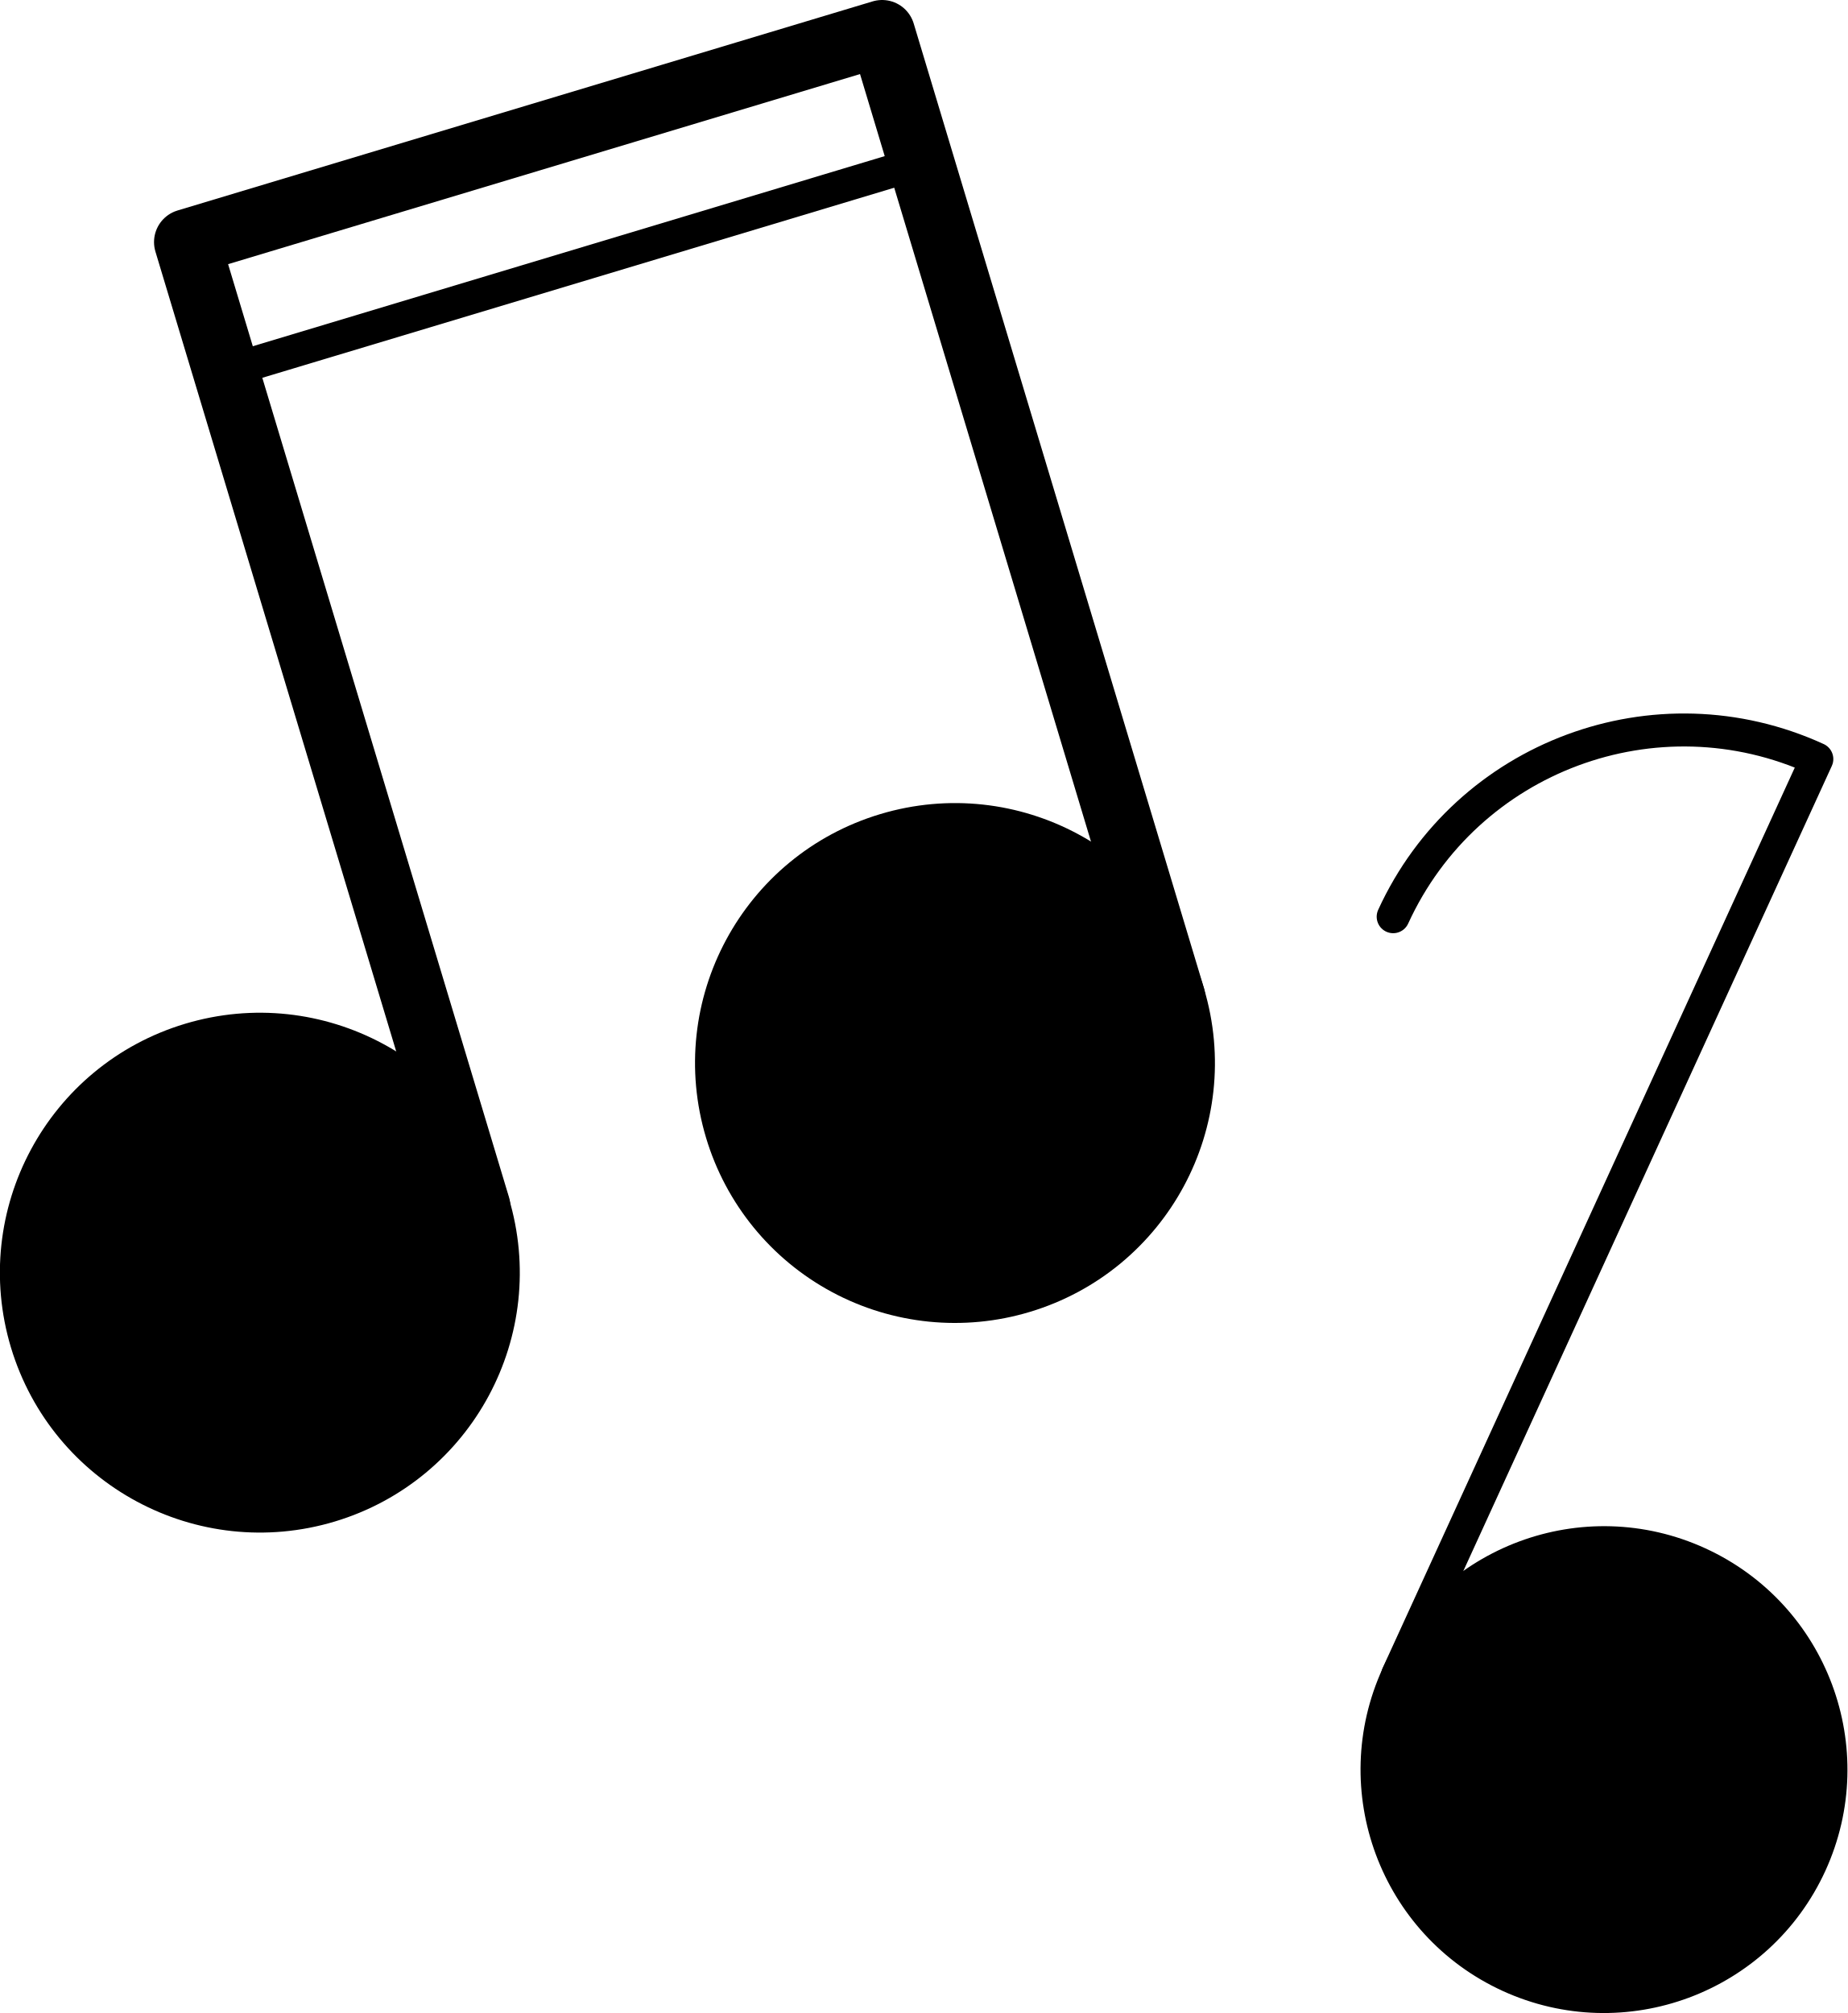
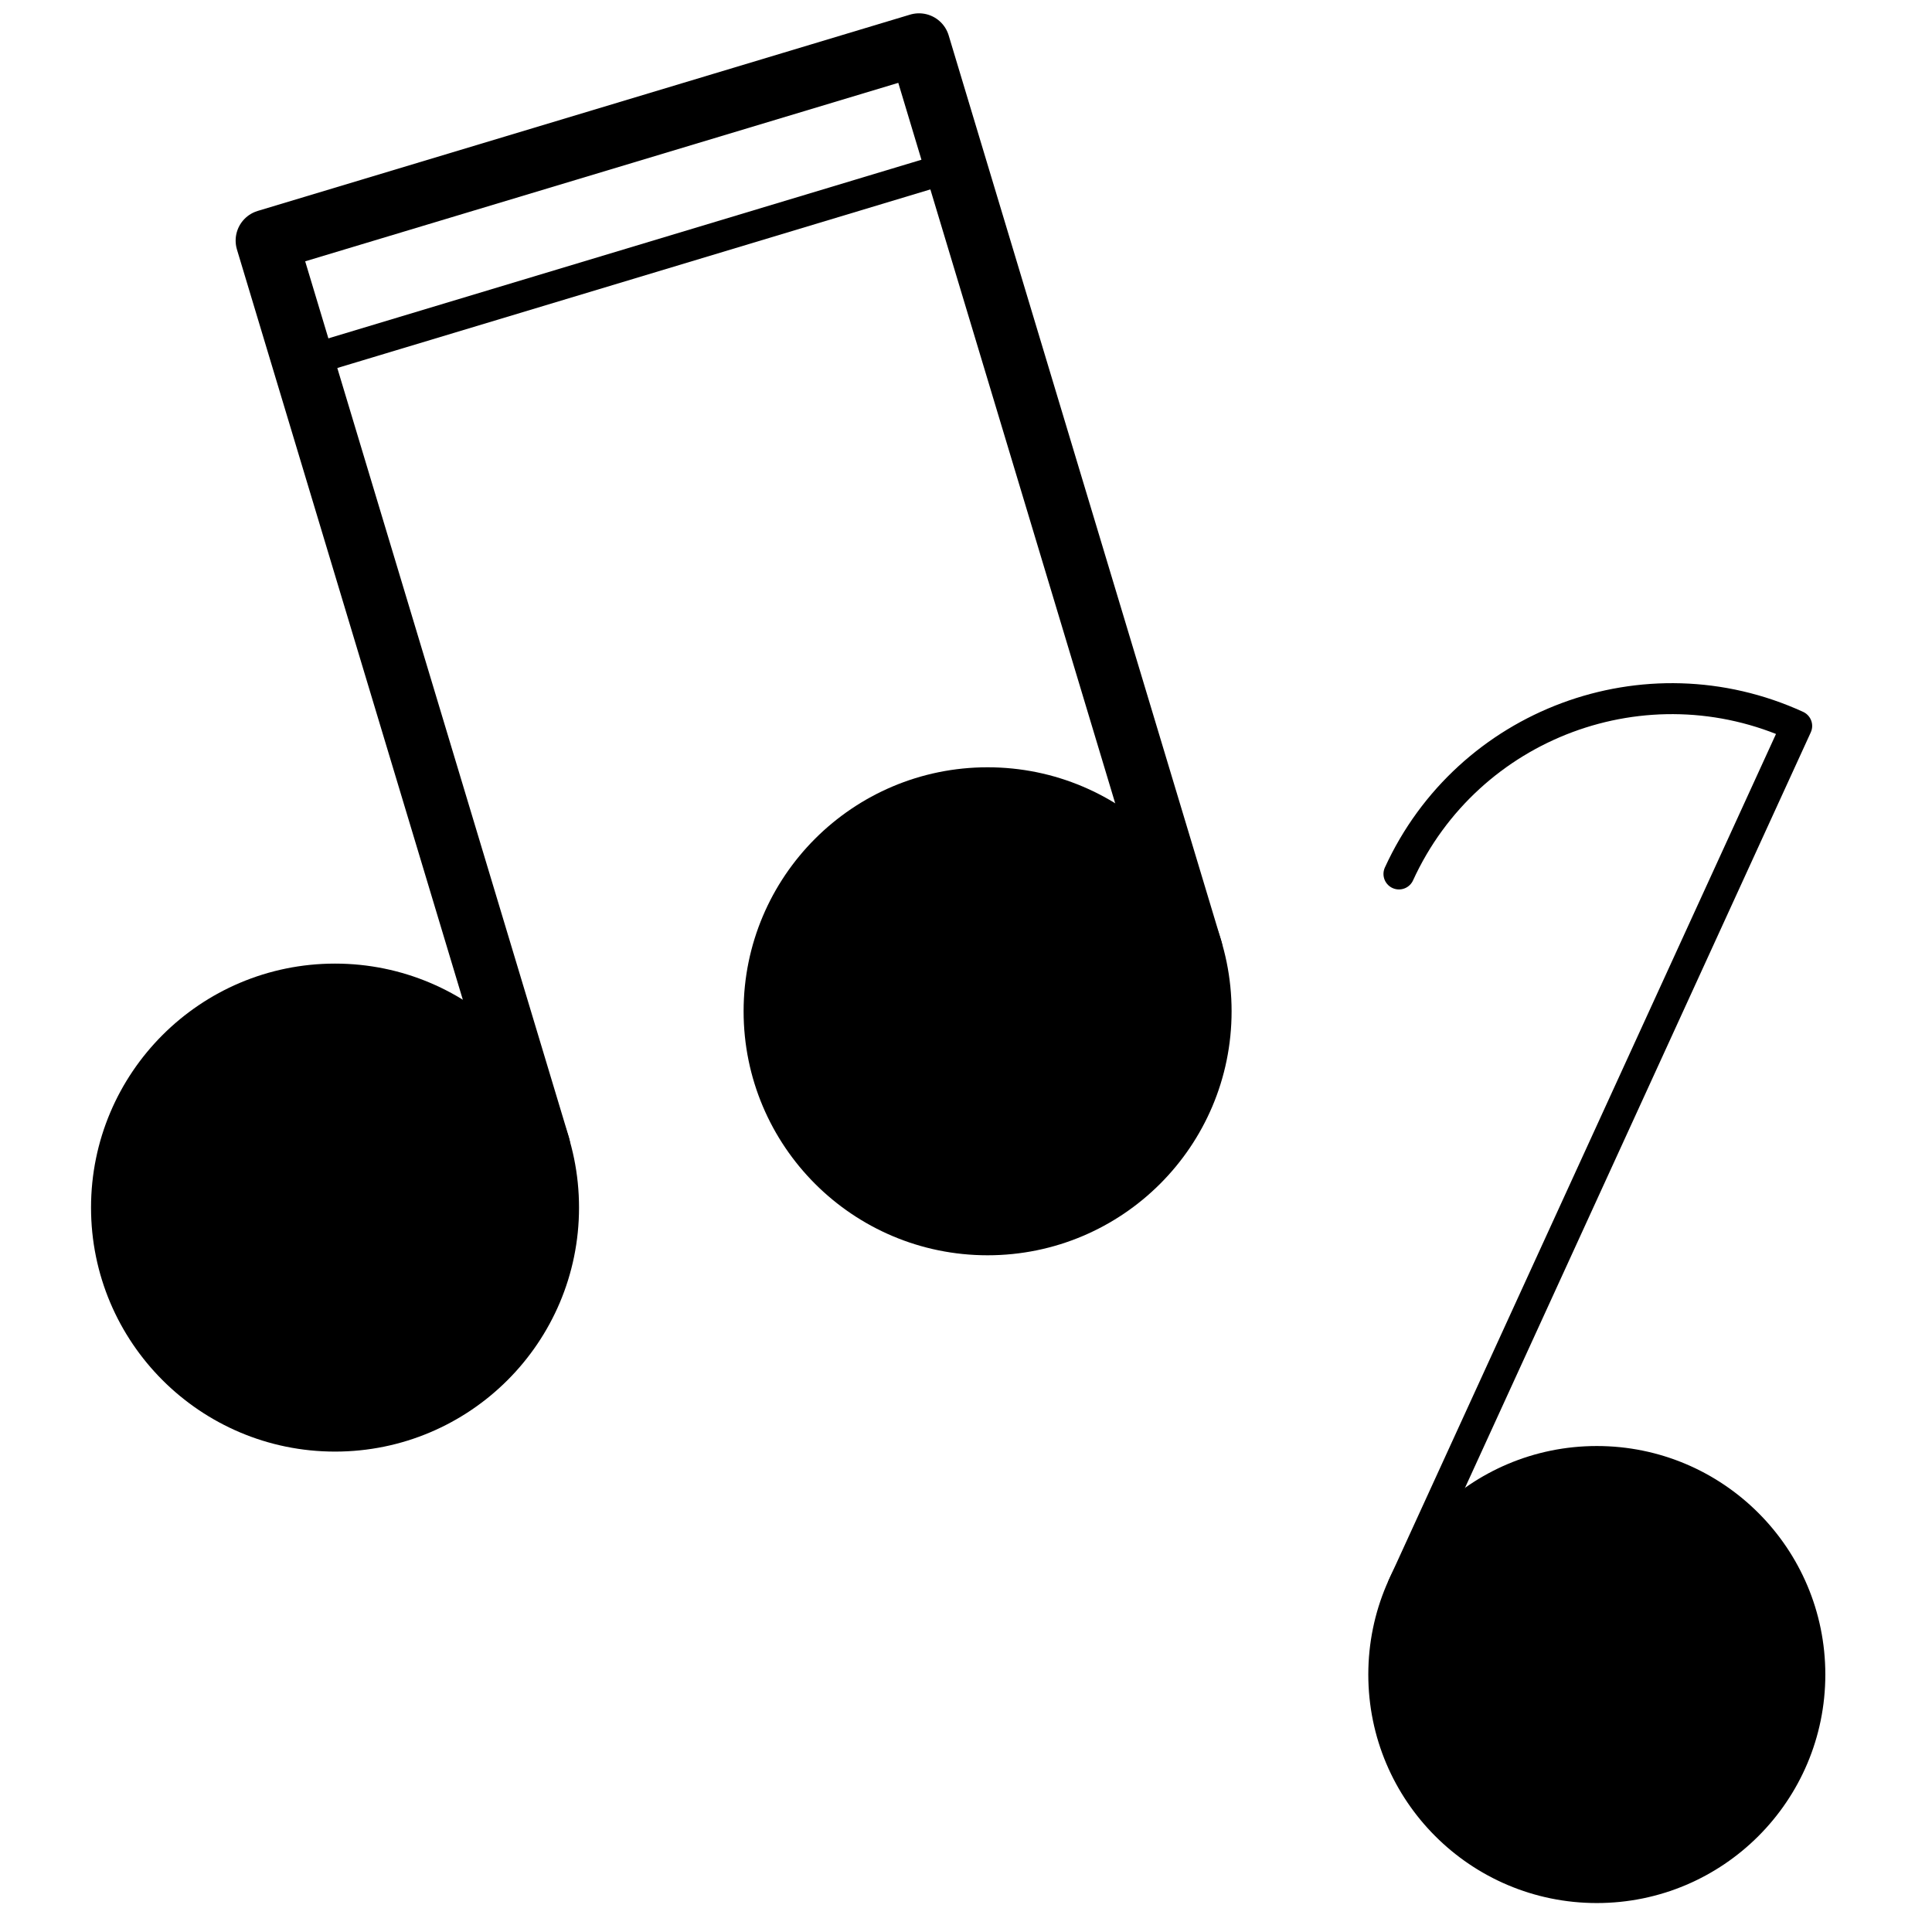
- <svg xmlns="http://www.w3.org/2000/svg" viewBox="0 0 112.03 122.07">
+ <svg xmlns="http://www.w3.org/2000/svg" width="124.79" height="124.79" viewBox="0 0 124.79 124.79">
  <defs>
-     <style>.cls-1,.cls-3,.cls-4{fill:none;}.cls-2{clip-path:url(#clip-path);}.cls-3,.cls-4{stroke:#000;stroke-linecap:round;stroke-linejoin:round;}.cls-3{stroke-width:4px;}.cls-4{stroke-width:2px;}</style>
-     <clipPath id="clip-path" transform="translate(-5.88 -0.86)">
-       <rect class="cls-1" width="124.79" height="124.79" />
-     </clipPath>
+     <style>
+       .cls-1, .cls-2, .cls-3, .cls-4 {
+         stroke: #000;
+         stroke-linecap: round;
+         stroke-linejoin: round;
+       }
+ 
+       .cls-1, .cls-2 {
+         stroke-width: 4px;
+       }
+ 
+       .cls-2, .cls-3 {
+         fill: none;
+       }
+ 
+       .cls-3, .cls-4 {
+         stroke-width: 2px;
+       }
+     </style>
  </defs>
-   <g id="Layer_2" data-name="Layer 2">
-     <g id="Layer_1-2" data-name="Layer 1">
-       <g class="cls-2">
-         <g class="cls-2">
-           <path d="M8.46,82a13.76,13.76,0,1,1,17.15,9.21A13.77,13.77,0,0,1,8.46,82" transform="translate(-5.88 -0.86)" />
-           <path class="cls-3" d="M8.46,82a13.76,13.76,0,1,1,17.15,9.21A13.77,13.77,0,0,1,8.46,82Z" transform="translate(-5.88 -0.86)" />
-           <path d="M50.61,69.28A13.76,13.76,0,1,1,67.75,78.5a13.75,13.75,0,0,1-17.14-9.22" transform="translate(-5.88 -0.86)" />
-           <path class="cls-3" d="M50.61,69.28A13.76,13.76,0,1,1,67.75,78.5,13.75,13.75,0,0,1,50.61,69.28Z" transform="translate(-5.88 -0.86)" />
-           <polyline class="cls-3" points="28.95 73.18 11.34 14.68 53.49 2 71.09 60.49" />
-           <line class="cls-4" x1="13.7" y1="22.53" x2="55.85" y2="9.85" />
-           <path d="M115.66,113.89a13.76,13.76,0,1,0-18.25,6.79,13.77,13.77,0,0,0,18.25-6.79" transform="translate(-5.88 -0.86)" />
-           <path class="cls-4" d="M115.66,113.89a13.76,13.76,0,1,0-18.25,6.79A13.77,13.77,0,0,0,115.66,113.89Z" transform="translate(-5.88 -0.86)" />
-           <path class="cls-4" d="M90.36,56.45a19.38,19.38,0,0,1,25.69-9.56L90.63,102.43" transform="translate(-5.88 -0.86)" />
-         </g>
+   <g id="ACCESSORI">
+     <g id="Suono_Musica" data-name="Suono/Musica">
+       <g>
+         <circle class="cls-1" cx="21.64" cy="78" r="13.76" />
+         <circle class="cls-1" cx="63.79" cy="65.32" r="13.76" />
+         <polyline class="cls-2" points="34.83 74.03 17.22 15.54 59.36 2.86 76.97 61.35" />
+         <line class="cls-3" x1="19.58" y1="23.39" x2="61.72" y2="10.7" />
+       </g>
+       <g>
+         <circle class="cls-4" cx="103.14" cy="108.16" r="13.76" />
+         <path class="cls-3" d="M90.36,56.45a19.38,19.38,0,0,1,25.69-9.56L90.63,102.43" />
      </g>
    </g>
  </g>
</svg>
